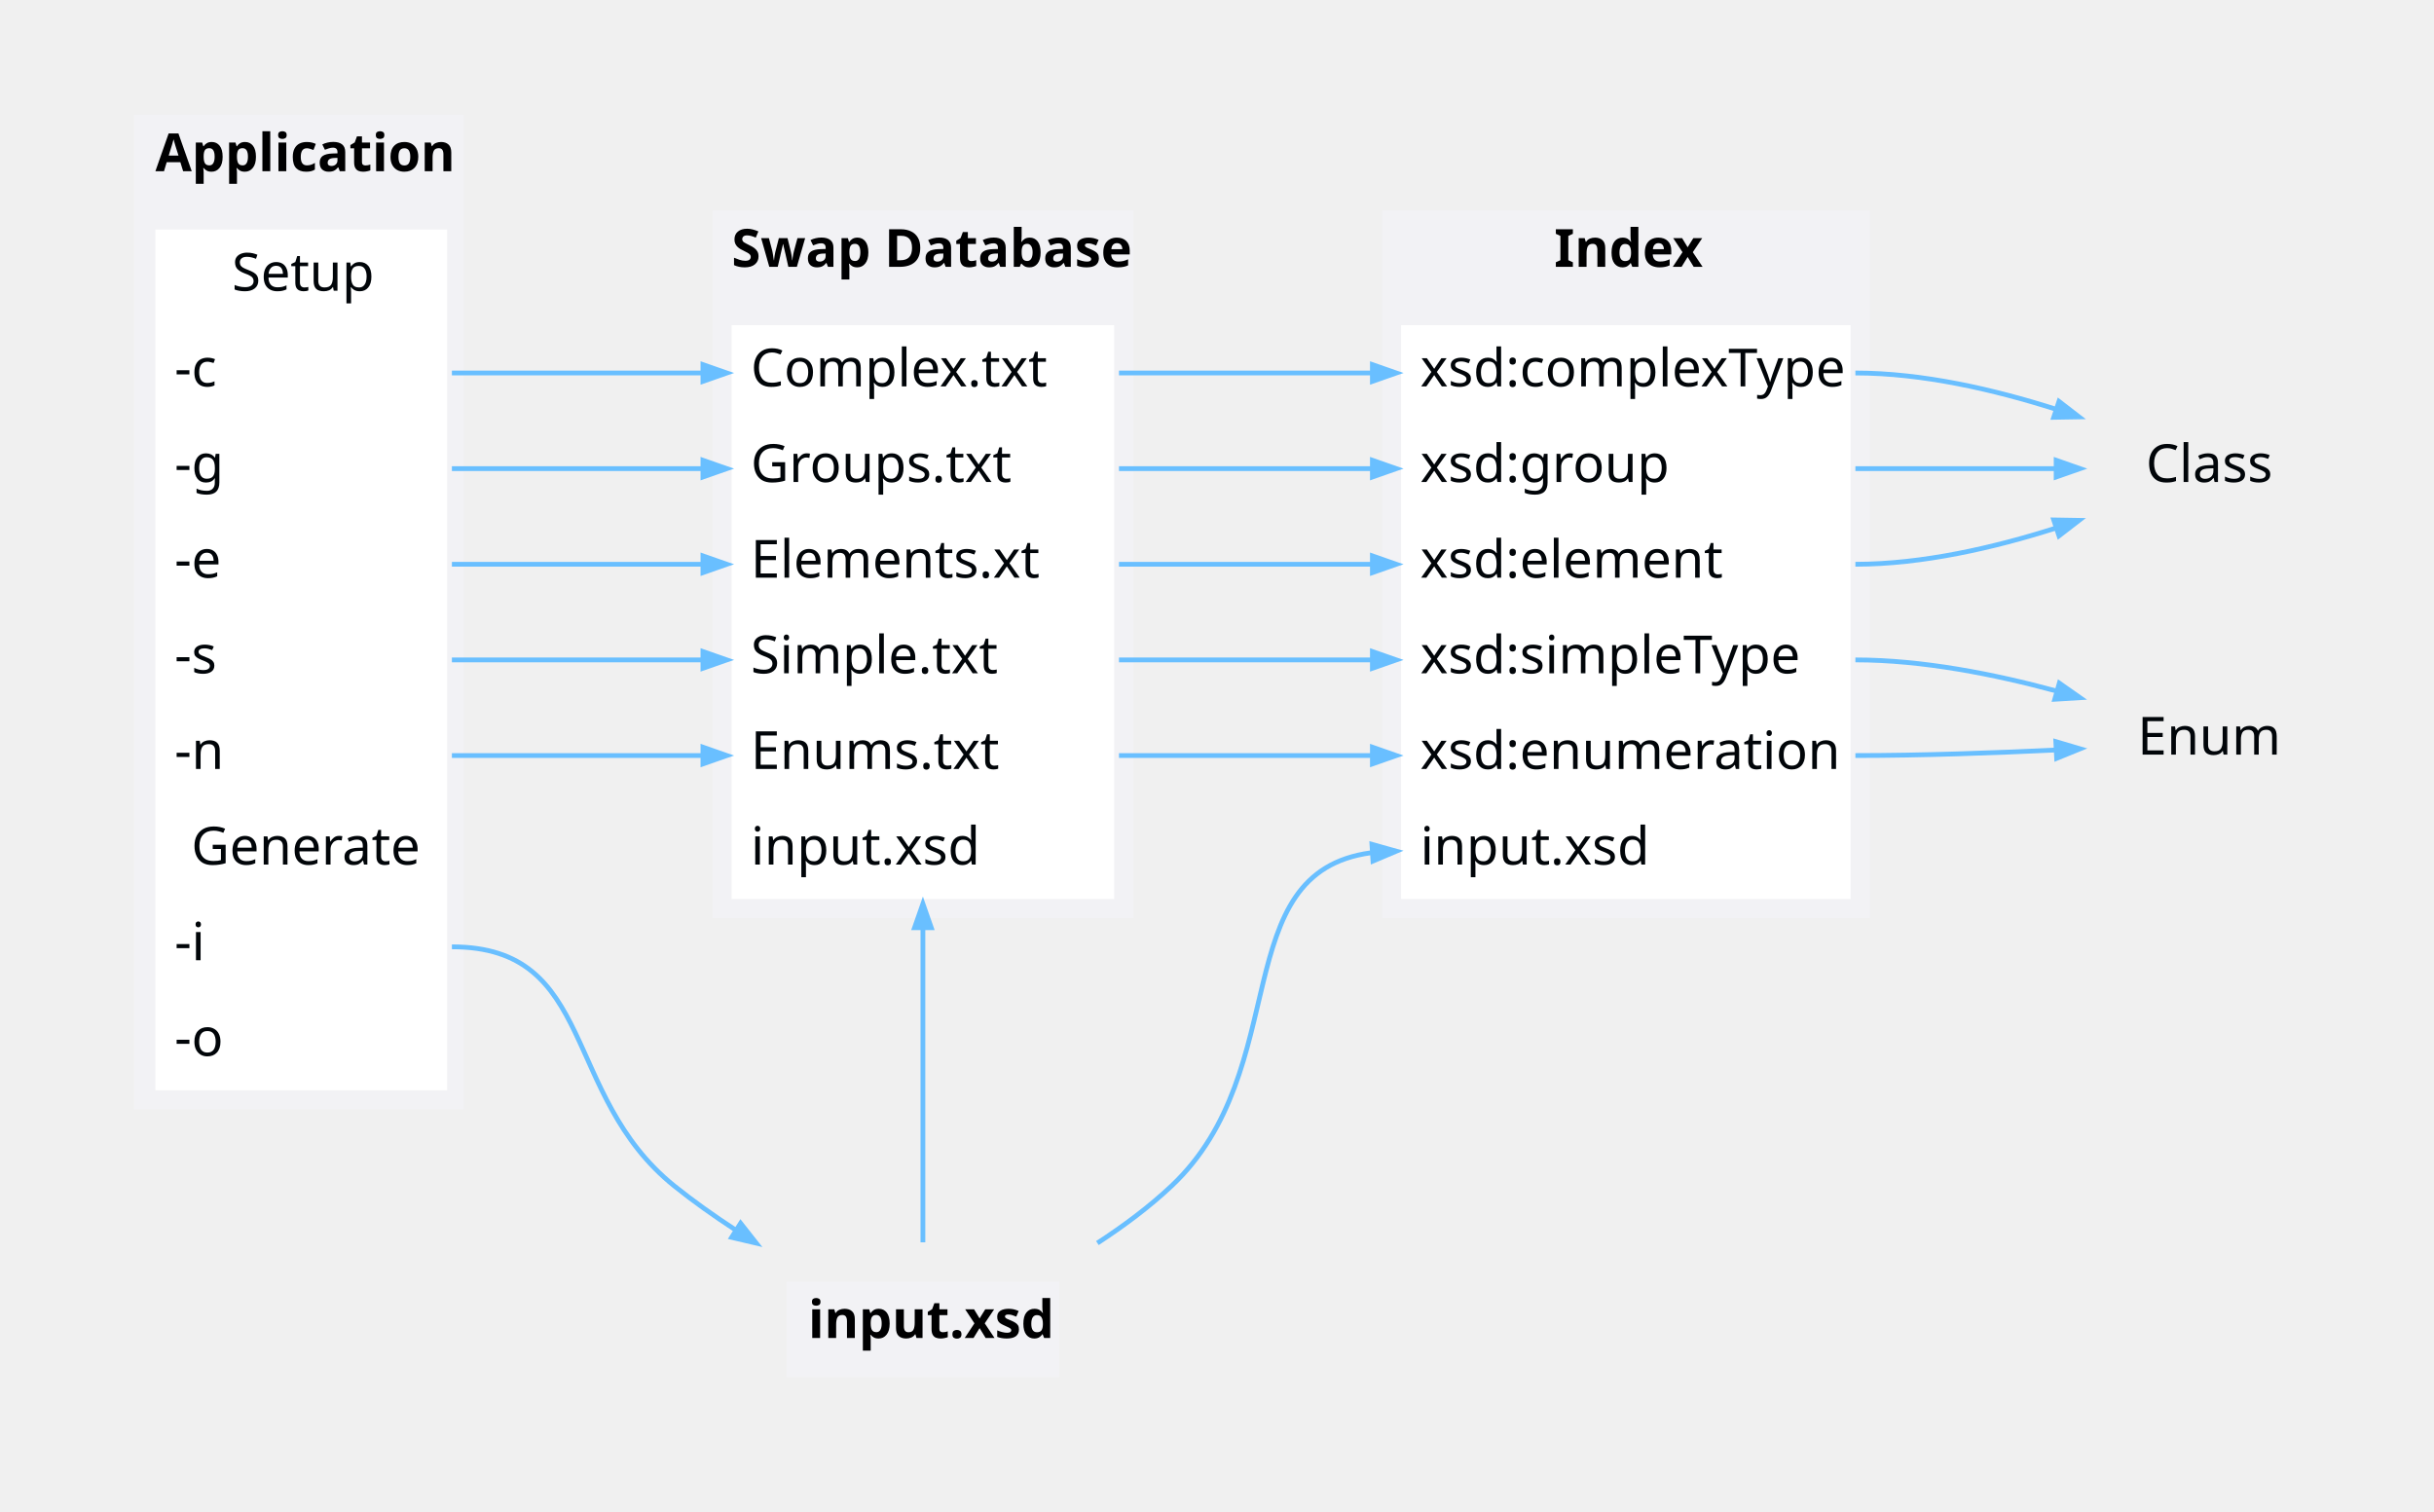
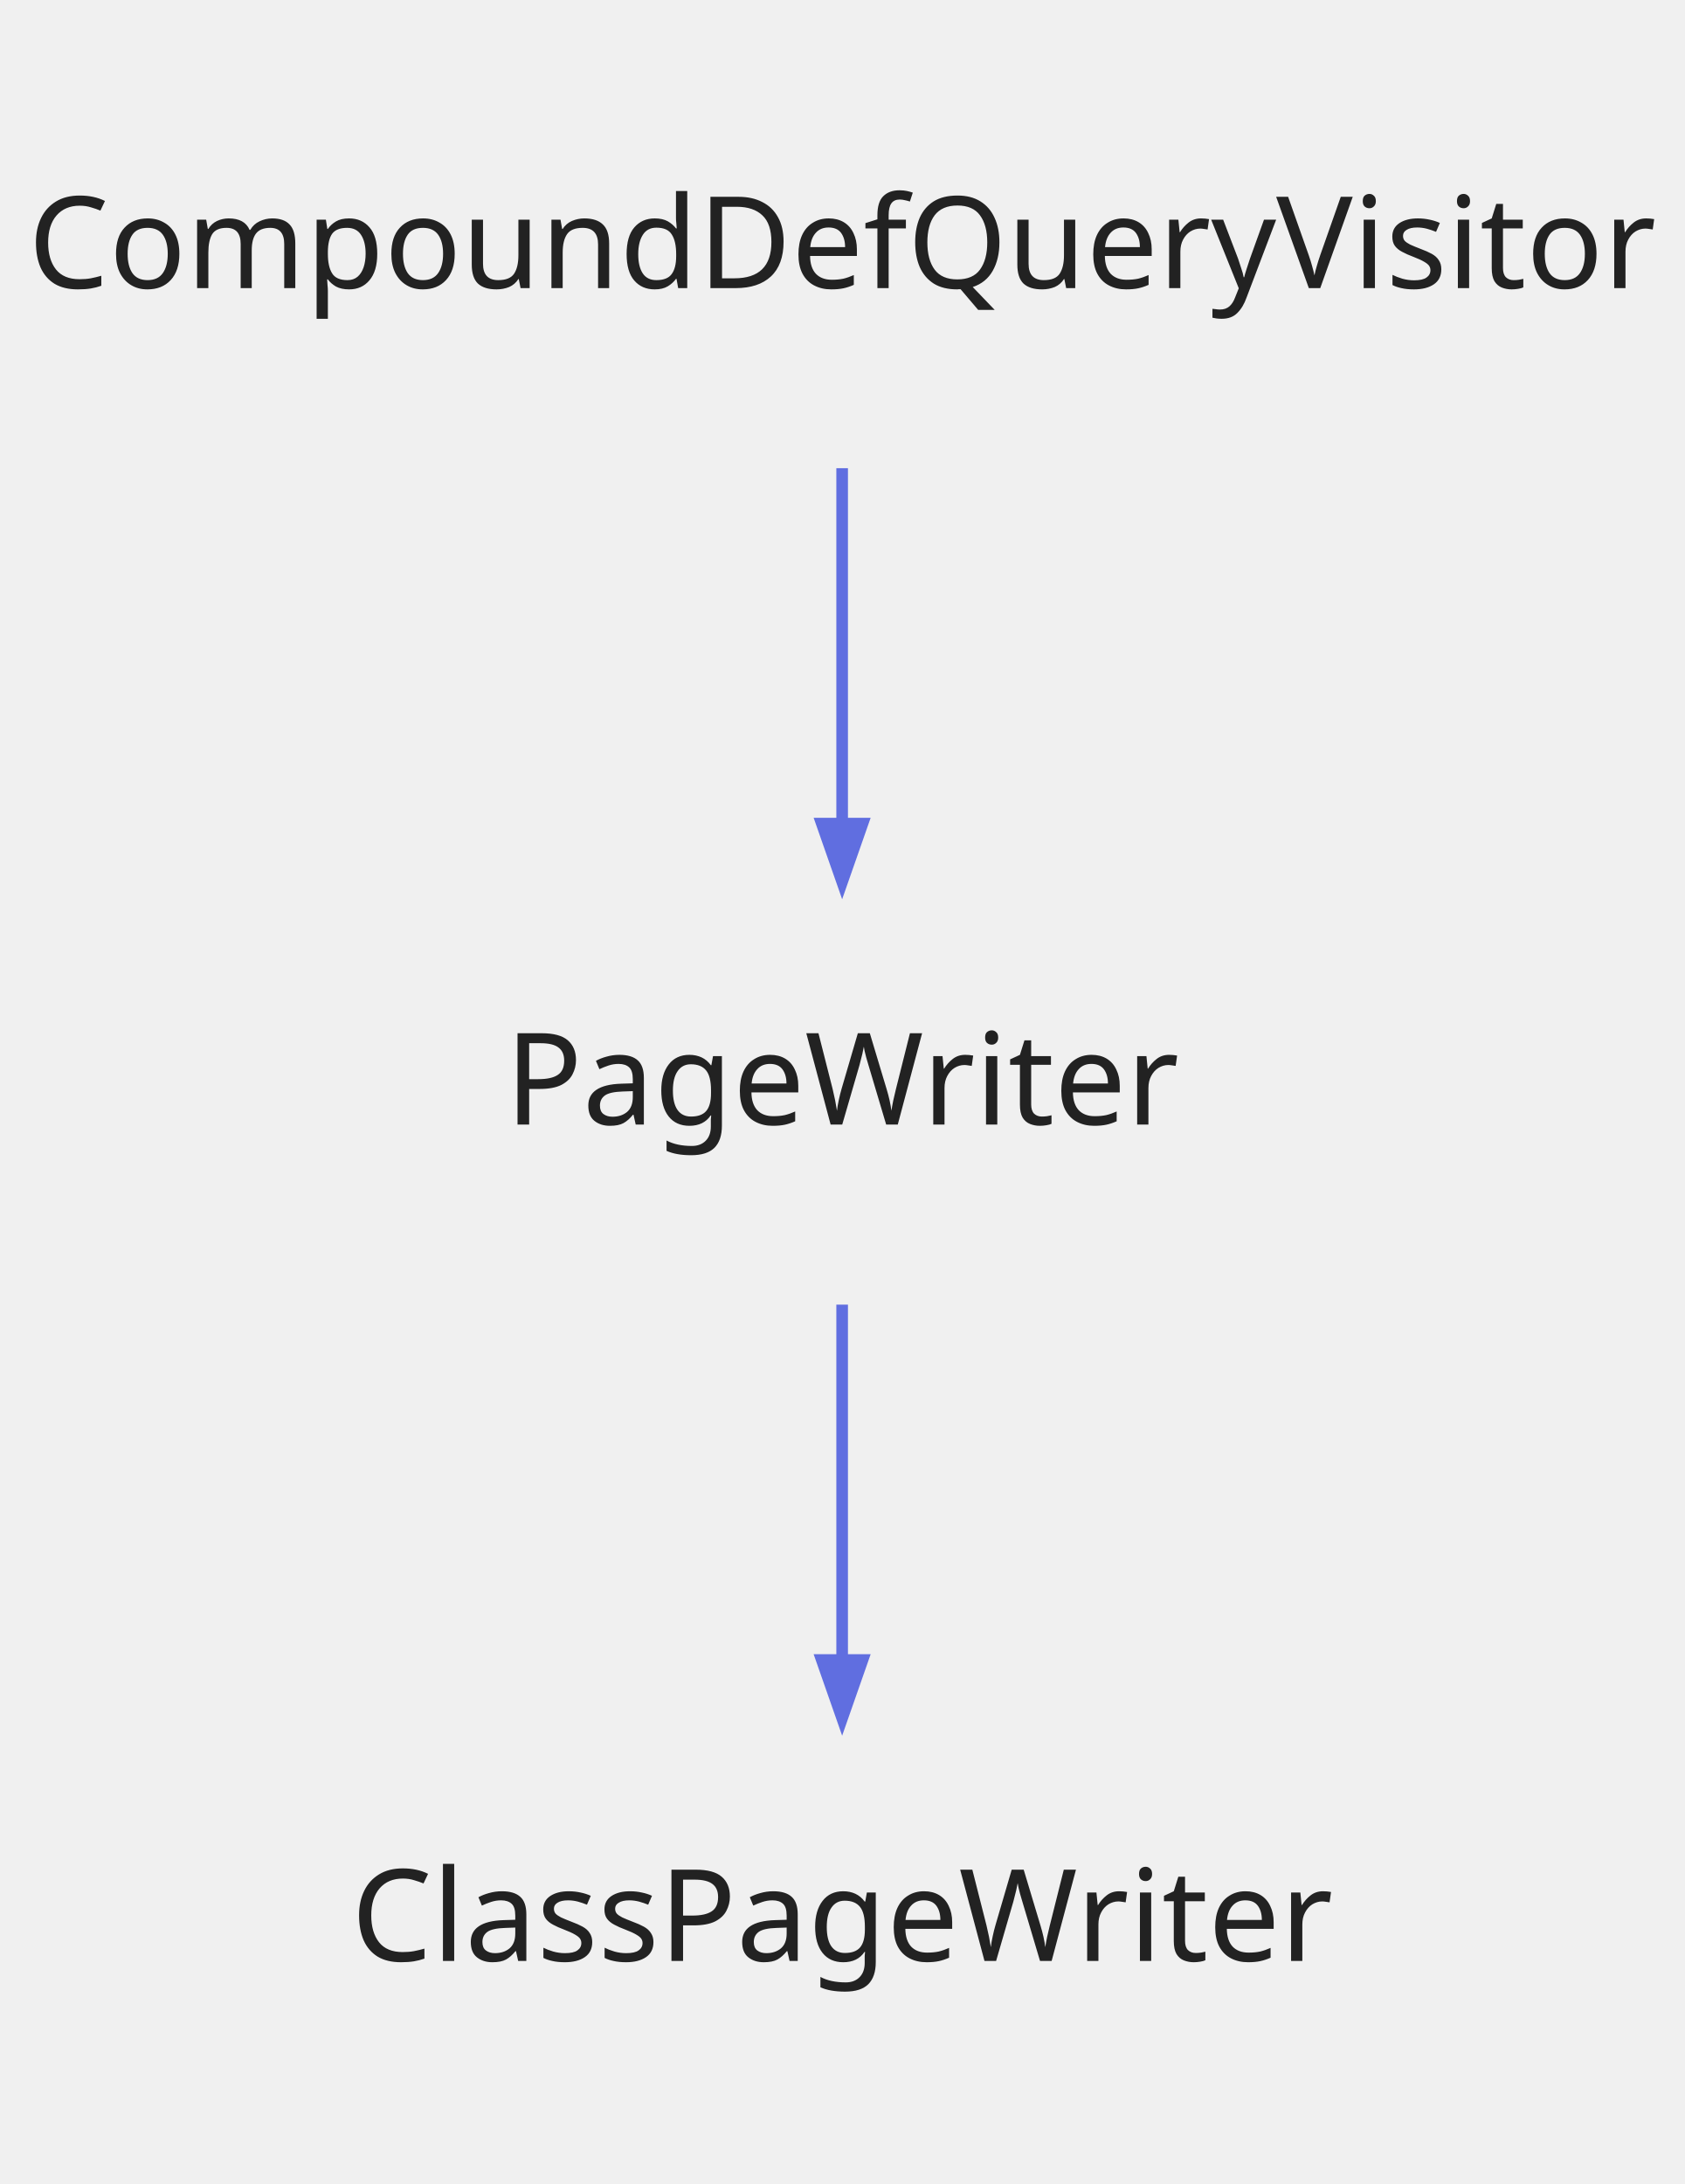
- <svg xmlns="http://www.w3.org/2000/svg" width="509pt" height="316pt" viewBox="0.00 0.00 509.00 316.00">
-   <g id="graph0" class="graph" transform="scale(1 1) rotate(0) translate(4 312)">
-     <polygon fill="none" stroke="none" points="-4,4 -4,-312 505,-312 505,4 -4,4" />
-     <g id="clust2" class="cluster">
-       <polygon fill="none" stroke="none" points="144.5,-8 144.5,-60 233.5,-60 233.5,-8 144.5,-8" />
-     </g>
-     <g id="clust1" class="cluster">
-       <polygon fill="none" stroke="none" points="8,-68 8,-300 493,-300 493,-68 8,-68" />
-     </g>
+ <svg xmlns="http://www.w3.org/2000/svg" width="145pt" height="188pt" viewBox="0.00 0.00 145.00 188.00">
+   <g id="graph0" class="graph" transform="scale(1 1) rotate(0) translate(4 184)">
+     <polygon fill="none" stroke="none" points="-4,4 -4,-184 141,-184 141,4 -4,4" />
    <g id="node1" class="node">
-       <polygon fill="#f2f2f5" stroke="none" points="24,-80 24,-288 93,-288 93,-80 24,-80" />
-       <text text-anchor="start" x="28.5" y="-276.2" font-family="Segoe UI" font-weight="bold" font-size="11.00" fill="#000001">Application</text>
-       <polygon fill="#ffffff" stroke="none" points="28.5,-84 28.5,-264 89.5,-264 89.5,-84 28.5,-84" />
-       <text text-anchor="start" x="44.5" y="-251.2" font-family="Segoe UI" font-size="11.00" fill="#010509">Setup</text>
-       <text text-anchor="start" x="32.5" y="-231.2" font-family="Segoe UI" font-size="11.00" fill="#010509">-c</text>
-       <text text-anchor="start" x="32.5" y="-211.2" font-family="Segoe UI" font-size="11.00" fill="#010509">-g</text>
-       <text text-anchor="start" x="32.5" y="-191.2" font-family="Segoe UI" font-size="11.00" fill="#010509">-e</text>
-       <text text-anchor="start" x="32.5" y="-171.2" font-family="Segoe UI" font-size="11.00" fill="#010509">-s</text>
-       <text text-anchor="start" x="32.5" y="-151.2" font-family="Segoe UI" font-size="11.00" fill="#010509">-n</text>
-       <text text-anchor="start" x="36" y="-131.2" font-family="Segoe UI" font-size="11.00" fill="#010509">Generate</text>
-       <text text-anchor="start" x="32.5" y="-111.2" font-family="Segoe UI" font-size="11.00" fill="#010509">-i</text>
-       <text text-anchor="start" x="32.5" y="-91.2" font-family="Segoe UI" font-size="11.00" fill="#010509">-o</text>
+       <text text-anchor="middle" x="68.5" y="-159.2" font-family="Segoe UI" font-size="11.00" fill="#222222">CompoundDefQueryVisitor</text>
    </g>
    <g id="node2" class="node">
-       <polygon fill="#f2f2f5" stroke="none" points="145,-120 145,-268 233,-268 233,-120 145,-120" />
-       <text text-anchor="start" x="149" y="-256.2" font-family="Segoe UI" font-weight="bold" font-size="11.00" fill="#000001">Swap Database</text>
-       <polygon fill="#ffffff" stroke="none" points="149,-124 149,-244 229,-244 229,-124 149,-124" />
-       <text text-anchor="start" x="153" y="-231.2" font-family="Segoe UI" font-size="11.00" fill="#010509">Complex.txt</text>
-       <text text-anchor="start" x="153" y="-211.2" font-family="Segoe UI" font-size="11.00" fill="#010509">Groups.txt</text>
-       <text text-anchor="start" x="153" y="-191.2" font-family="Segoe UI" font-size="11.00" fill="#010509">Elements.xt</text>
-       <text text-anchor="start" x="153" y="-171.2" font-family="Segoe UI" font-size="11.00" fill="#010509">Simple.txt</text>
-       <text text-anchor="start" x="153" y="-151.2" font-family="Segoe UI" font-size="11.00" fill="#010509">Enums.txt</text>
-       <text text-anchor="start" x="153" y="-131.2" font-family="Segoe UI" font-size="11.00" fill="#010509">input.xsd</text>
+       <text text-anchor="middle" x="68.5" y="-87.2" font-family="Segoe UI" font-size="11.00" fill="#222222">PageWriter</text>
    </g>
-     <g id="edge6" class="edge">
-       <path fill="none" stroke="#69bfff" d="M90.5,-234C114.259,-234 121.451,-234 142.88,-234" />
-       <polygon fill="#69bfff" stroke="#69bfff" points="143,-235.75 148,-234 143,-232.25 143,-235.75" />
-     </g>
-     <g id="edge7" class="edge">
-       <path fill="none" stroke="#69bfff" d="M90.5,-174C114.259,-174 121.451,-174 142.88,-174" />
-       <polygon fill="#69bfff" stroke="#69bfff" points="143,-175.75 148,-174 143,-172.25 143,-175.75" />
-     </g>
-     <g id="edge8" class="edge">
-       <path fill="none" stroke="#69bfff" d="M90.5,-194C114.259,-194 121.451,-194 142.88,-194" />
-       <polygon fill="#69bfff" stroke="#69bfff" points="143,-195.75 148,-194 143,-192.25 143,-195.75" />
-     </g>
-     <g id="edge9" class="edge">
-       <path fill="none" stroke="#69bfff" d="M90.5,-154C114.259,-154 121.451,-154 142.88,-154" />
-       <polygon fill="#69bfff" stroke="#69bfff" points="143,-155.75 148,-154 143,-152.25 143,-155.75" />
-     </g>
-     <g id="edge10" class="edge">
-       <path fill="none" stroke="#69bfff" d="M90.5,-214C114.259,-214 121.451,-214 142.88,-214" />
-       <polygon fill="#69bfff" stroke="#69bfff" points="143,-215.75 148,-214 143,-212.25 143,-215.75" />
-     </g>
-     <g id="node6" class="node">
-       <polygon fill="#f2f2f5" stroke="none" points="160.5,-24 160.5,-44 217.5,-44 217.5,-24 160.5,-24" />
-       <text text-anchor="start" x="165" y="-32.2" font-family="Segoe UI" font-weight="bold" font-size="11.00" fill="#000001">input.xsd</text>
-     </g>
-     <g id="edge11" class="edge">
-       <path fill="none" stroke="#69bfff" d="M90.5,-114C120.847,-114 113.34,-83.004 137,-64 140.964,-60.816 145.302,-57.741 149.722,-54.853" />
-       <polygon fill="#69bfff" stroke="#69bfff" points="150.878,-56.191 154.157,-52.03 148.999,-53.239 150.878,-56.191" />
+     <g id="edge2" class="edge">
+       <path fill="none" stroke="#606ee0" d="M68.5,-143.697C68.5,-134.457 68.5,-122.984 68.5,-113.105" />
+       <polygon fill="#606ee0" stroke="#606ee0" points="70.25,-113.104 68.5,-108.104 66.75,-113.104 70.25,-113.104" />
    </g>
    <g id="node3" class="node">
-       <polygon fill="#f2f2f5" stroke="none" points="285,-120 285,-268 387,-268 387,-120 285,-120" />
-       <text text-anchor="start" x="321" y="-256.2" font-family="Segoe UI" font-weight="bold" font-size="11.00" fill="#000001">Index</text>
-       <polygon fill="#ffffff" stroke="none" points="289,-124 289,-244 383,-244 383,-124 289,-124" />
-       <text text-anchor="start" x="293" y="-231.2" font-family="Segoe UI" font-size="11.00" fill="#010509">xsd:complexType</text>
-       <text text-anchor="start" x="293" y="-211.2" font-family="Segoe UI" font-size="11.00" fill="#010509">xsd:group</text>
-       <text text-anchor="start" x="293" y="-191.2" font-family="Segoe UI" font-size="11.00" fill="#010509">xsd:element</text>
-       <text text-anchor="start" x="293" y="-171.2" font-family="Segoe UI" font-size="11.00" fill="#010509">xsd:simpleType</text>
-       <text text-anchor="start" x="293" y="-151.2" font-family="Segoe UI" font-size="11.00" fill="#010509">xsd:enumeration</text>
-       <text text-anchor="start" x="293" y="-131.2" font-family="Segoe UI" font-size="11.00" fill="#010509">input.xsd</text>
-     </g>
-     <g id="edge12" class="edge">
-       <path fill="none" stroke="#69bfff" d="M230,-234C253.965,-234 261.22,-234 282.836,-234" />
-       <polygon fill="#69bfff" stroke="#69bfff" points="283,-235.75 288,-234 283,-232.25 283,-235.75" />
-     </g>
-     <g id="edge13" class="edge">
-       <path fill="none" stroke="#69bfff" d="M230,-174C253.965,-174 261.22,-174 282.836,-174" />
-       <polygon fill="#69bfff" stroke="#69bfff" points="283,-175.75 288,-174 283,-172.25 283,-175.75" />
-     </g>
-     <g id="edge14" class="edge">
-       <path fill="none" stroke="#69bfff" d="M230,-194C253.965,-194 261.22,-194 282.836,-194" />
-       <polygon fill="#69bfff" stroke="#69bfff" points="283,-195.75 288,-194 283,-192.25 283,-195.75" />
-     </g>
-     <g id="edge15" class="edge">
-       <path fill="none" stroke="#69bfff" d="M230,-154C253.965,-154 261.22,-154 282.836,-154" />
-       <polygon fill="#69bfff" stroke="#69bfff" points="283,-155.75 288,-154 283,-152.25 283,-155.75" />
-     </g>
-     <g id="edge16" class="edge">
-       <path fill="none" stroke="#69bfff" d="M230,-214C253.965,-214 261.22,-214 282.836,-214" />
-       <polygon fill="#69bfff" stroke="#69bfff" points="283,-215.75 288,-214 283,-212.25 283,-215.75" />
-     </g>
-     <g id="node4" class="node">
-       <text text-anchor="middle" x="458" y="-211.2" font-family="Segoe UI" font-size="11.00" fill="#010509">Class</text>
+       <text text-anchor="middle" x="68.5" y="-15.2" font-family="Segoe UI" font-size="11.00" fill="#222222">ClassPageWriter</text>
    </g>
    <g id="edge1" class="edge">
-       <path fill="none" stroke="#69bfff" d="M384,-234C398.037,-234 413.07,-230.518 425.823,-226.459" />
-       <polygon fill="#69bfff" stroke="#69bfff" points="426.578,-228.053 430.774,-224.819 425.477,-224.73 426.578,-228.053" />
-     </g>
-     <g id="edge2" class="edge">
-       <path fill="none" stroke="#69bfff" d="M384,-214C397.762,-214 412.983,-214 425.949,-214" />
-       <polygon fill="#69bfff" stroke="#69bfff" points="425.985,-215.75 430.985,-214 425.985,-212.25 425.985,-215.75" />
-     </g>
-     <g id="edge3" class="edge">
-       <path fill="none" stroke="#69bfff" d="M384,-194C398.037,-194 413.07,-197.482 425.823,-201.541" />
-       <polygon fill="#69bfff" stroke="#69bfff" points="425.477,-203.27 430.774,-203.181 426.578,-199.947 425.477,-203.27" />
-     </g>
-     <g id="node5" class="node">
-       <text text-anchor="middle" x="458" y="-154.2" font-family="Segoe UI" font-size="11.00" fill="#010509">Enum</text>
-     </g>
-     <g id="edge4" class="edge">
-       <path fill="none" stroke="#69bfff" d="M384,-174C398.015,-174 413.159,-170.991 426,-167.505" />
-       <polygon fill="#69bfff" stroke="#69bfff" points="426.648,-169.14 430.985,-166.097 425.697,-165.772 426.648,-169.14" />
-     </g>
-     <g id="edge5" class="edge">
-       <path fill="none" stroke="#69bfff" d="M384,-154C397.773,-154 412.996,-154.54 425.961,-155.161" />
-       <polygon fill="#69bfff" stroke="#69bfff" points="425.915,-156.911 430.996,-155.412 426.089,-153.415 425.915,-156.911" />
-     </g>
-     <g id="edge17" class="edge">
-       <path fill="none" stroke="#69bfff" d="M189,-117.759C189,-94.453 189,-68.691 189,-52.2" />
-       <polygon fill="#69bfff" stroke="#69bfff" points="187.25,-118 189,-123 190.75,-118 187.25,-118" />
-     </g>
-     <g id="edge18" class="edge">
-       <path fill="none" stroke="#69bfff" d="M225.488,-52.049C230.983,-55.621 236.364,-59.633 241,-64 266.89,-88.392 252.213,-129.548 282.705,-133.665" />
-       <polygon fill="#69bfff" stroke="#69bfff" points="282.9,-135.431 288,-134 283.12,-131.938 282.9,-135.431" />
+       <path fill="none" stroke="#606ee0" d="M68.5,-71.697C68.5,-62.457 68.5,-50.984 68.5,-41.105" />
+       <polygon fill="#606ee0" stroke="#606ee0" points="70.25,-41.104 68.5,-36.104 66.75,-41.104 70.25,-41.104" />
    </g>
  </g>
</svg>
